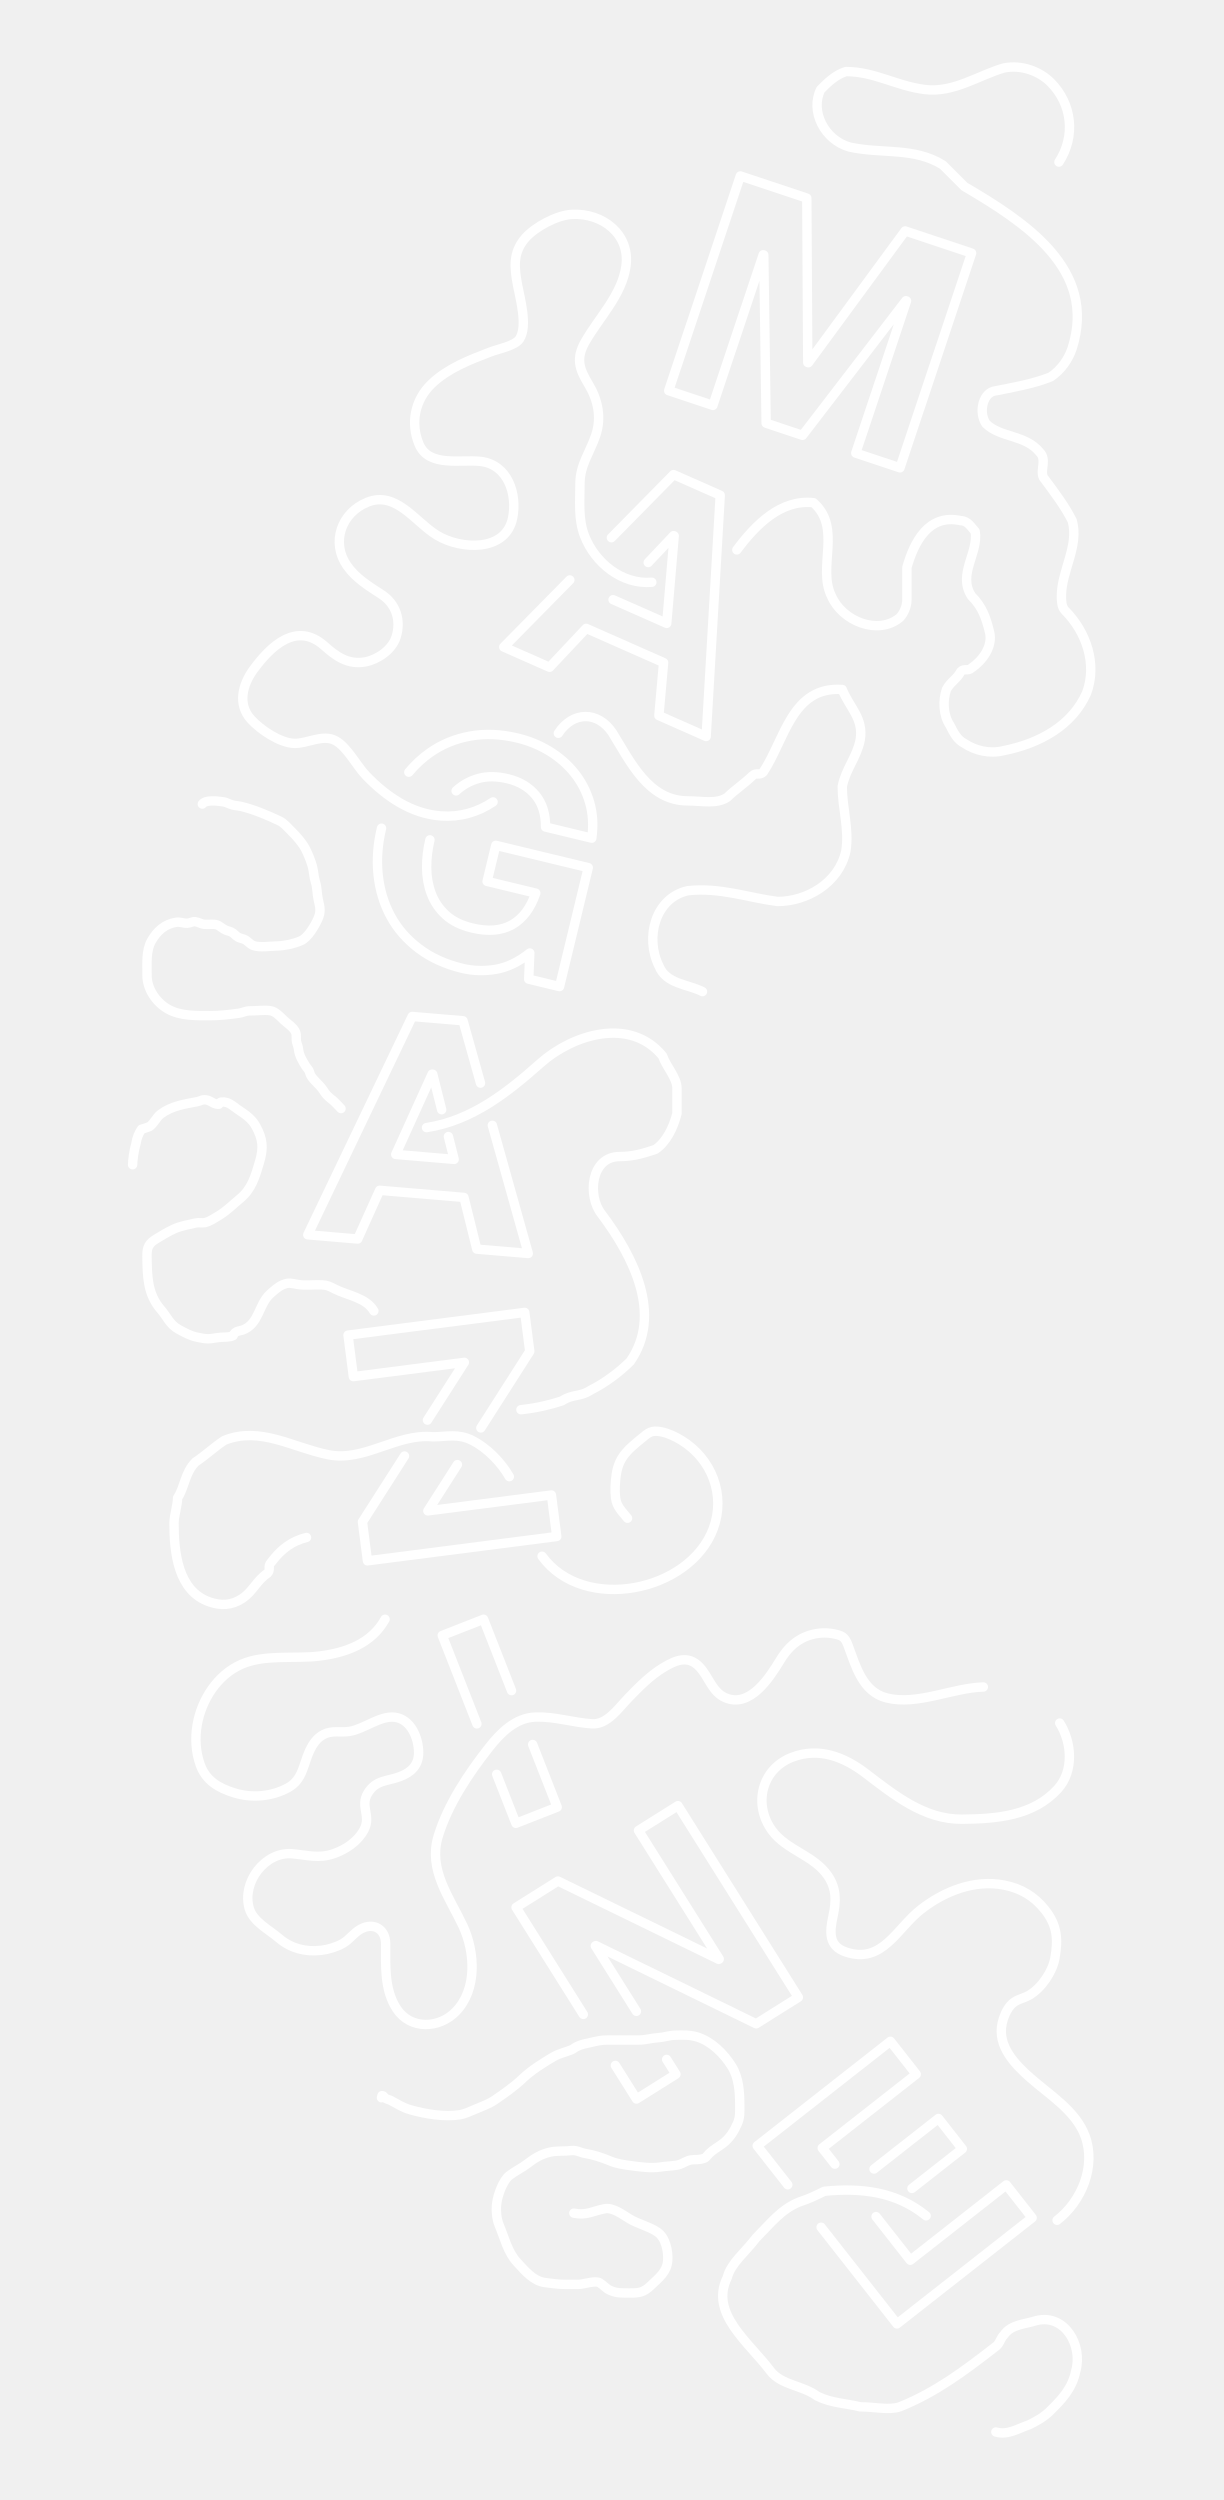
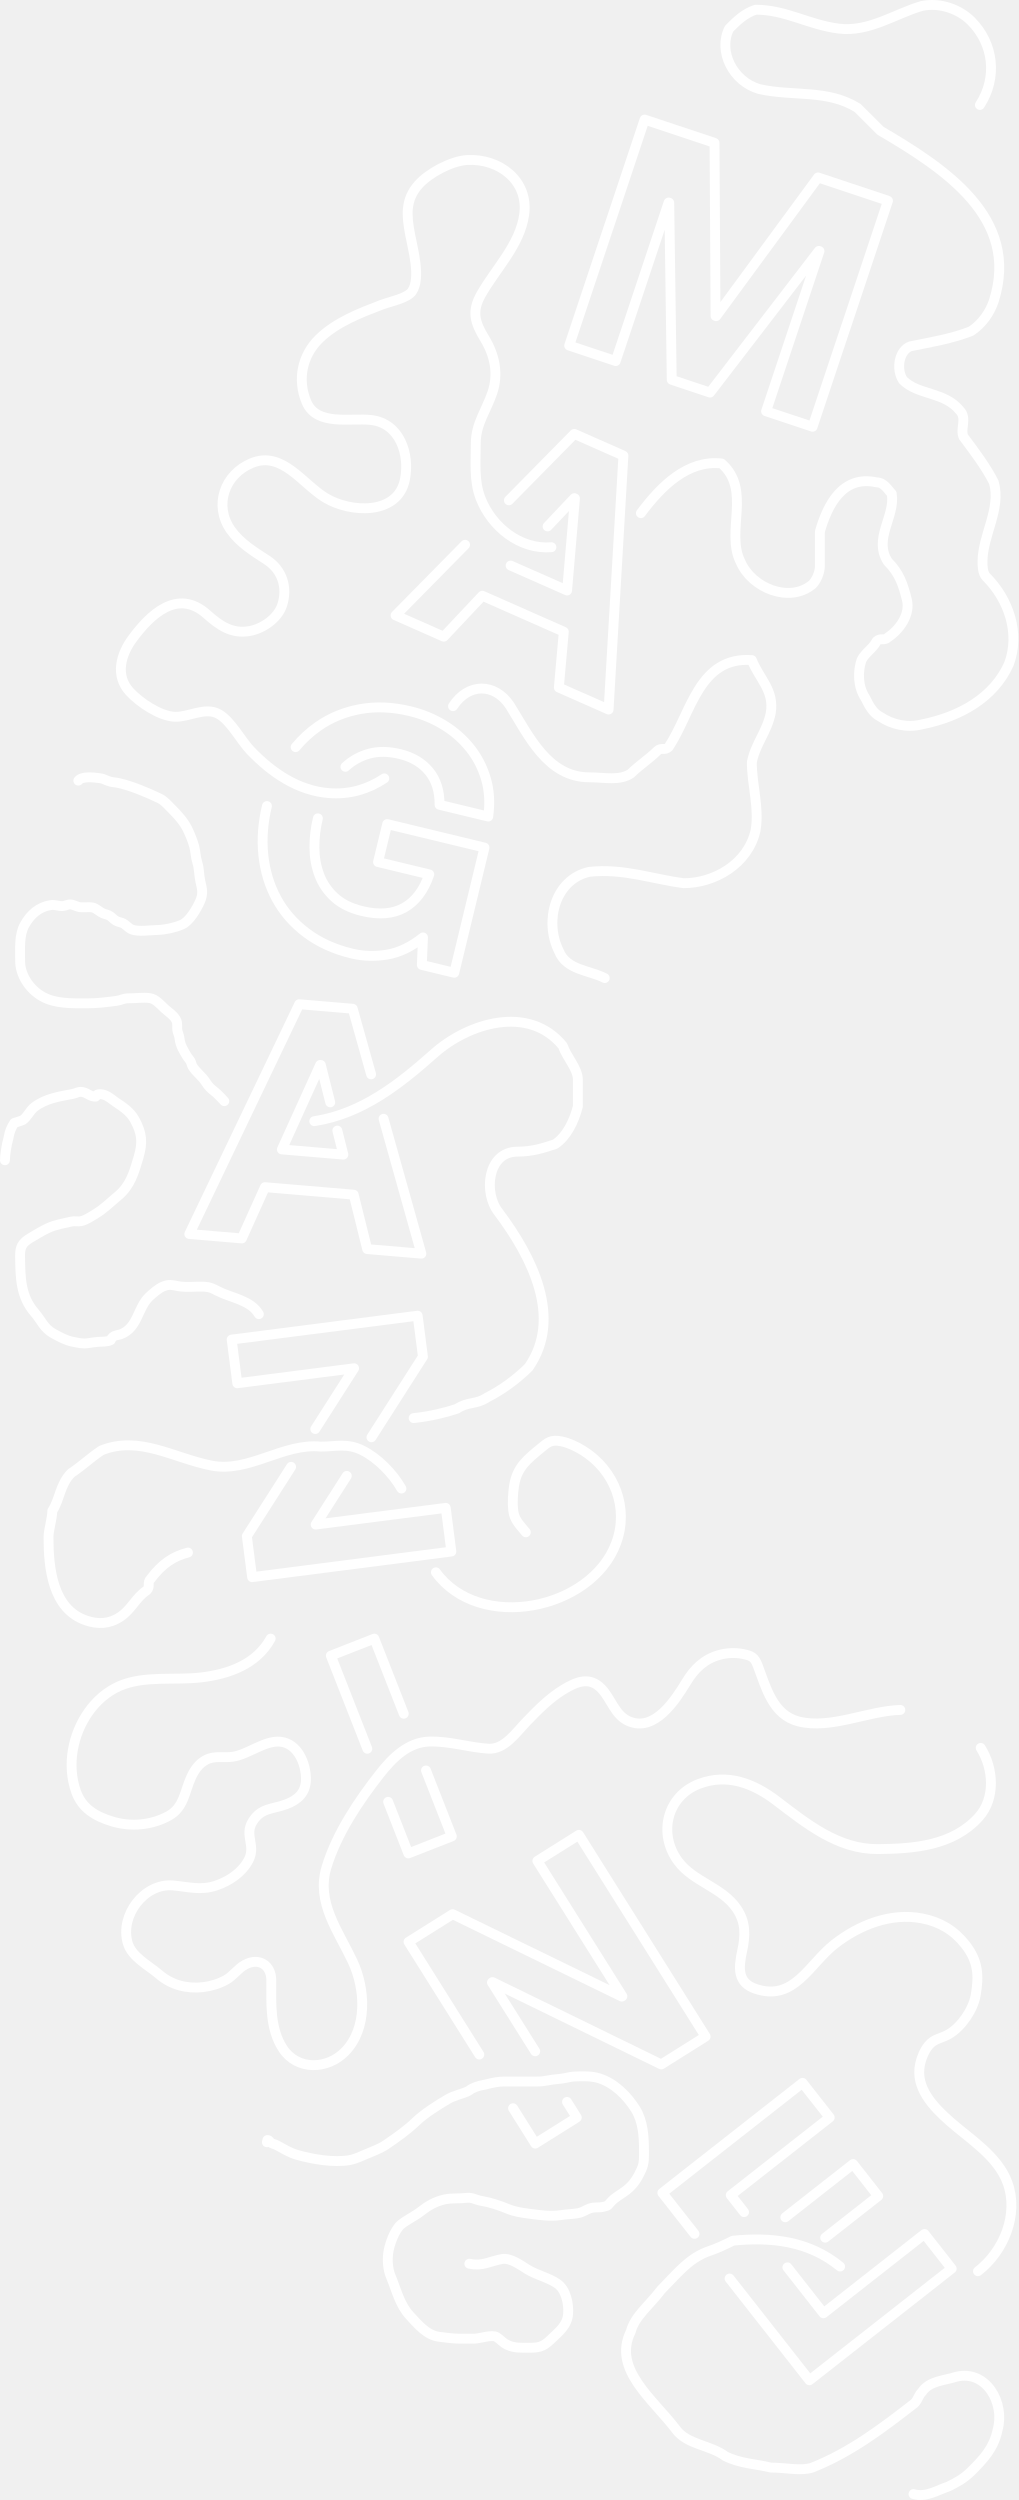
- <svg xmlns="http://www.w3.org/2000/svg" version="1.2" baseProfile="tiny" id="Calque_1" x="0px" y="0px" width="391.481px" height="800px" viewBox="-151.959 -251.179 391.481 800" xml:space="preserve">
+ <svg xmlns="http://www.w3.org/2000/svg" version="1.2" baseProfile="tiny" id="Calque_1" x="0px" y="0px" width="309.616px" height="760.098px" viewBox="-111.027 -231.229 309.616 760.098" xml:space="preserve">
  <g>
-     <path fill="none" stroke="#FFFFFF" stroke-width="3" stroke-linecap="round" stroke-linejoin="round" stroke-miterlimit="10" d="   M106.218-187.78l0.305,52.615l0.193,0.065l30.97-42.18l21.268,7.095l-22.923,68.712l-14.148-4.716l16.248-48.698l-0.193-0.063   l-33.09,43.076l-11.642-3.885l-0.755-53.833l-0.194-0.064l-16.087,48.213l-14.146-4.719l22.927-68.712L106.218-187.78z" />
-     <path fill="none" stroke="#FFFFFF" stroke-width="3" stroke-linecap="round" stroke-linejoin="round" stroke-miterlimit="10" d="   M43.691-79.113l19.886-20.195l14.939,6.604l-4.507,77.204l-15.125-6.686l1.509-16.967l-24.775-10.95L23.902-37.647L9.24-44.127   l21.139-21.467 M44.223-59.279l17.167,7.585l2.392-28l-0.186-0.082l-8.134,8.605" />
+     <path fill="none" stroke="#FFFFFF" stroke-width="3" stroke-linecap="round" stroke-linejoin="round" stroke-miterlimit="10" d="   M106.218-187.78l0.305,52.615l0.193,0.065l30.97-42.18l21.268,7.095l-22.923,68.712l-14.148-4.716l16.248-48.698l-0.193-0.063   l-33.09,43.076l-11.642-3.885l-0.755-53.833l-0.194-0.064L76.17-121.443l-14.146-4.719l22.927-68.712L106.218-187.78z" />
+     <path fill="none" stroke="#FFFFFF" stroke-width="3" stroke-linecap="round" stroke-linejoin="round" stroke-miterlimit="10" d="   M43.691-79.113l19.886-20.195l14.939,6.604L74.009-15.5l-15.125-6.686l1.509-16.967l-24.775-10.95L23.902-37.647L9.24-44.127   l21.139-21.467 M44.223-59.279l17.167,7.585l2.392-28l-0.186-0.082l-8.134,8.605" />
    <path fill="none" stroke="#FFFFFF" stroke-width="3" stroke-linecap="round" stroke-linejoin="round" stroke-miterlimit="10" d="   M-21.143-4.073c2.03-2.435,4.309-4.535,6.834-6.302c3.767-2.642,8.033-4.392,12.799-5.259c4.767-0.867,9.847-0.65,15.236,0.651   c3.617,0.874,6.987,2.261,10.112,4.163c3.124,1.903,5.794,4.237,8.016,7c2.217,2.764,3.844,5.906,4.873,9.422   c1.028,3.518,1.255,7.333,0.685,11.436l-14.794-3.572c0.031-4.166-1.03-7.554-3.182-10.162c-2.154-2.606-5.104-4.364-8.851-5.268   C7.1-2.806,3.977-2.846,1.221-2.086c-2.757,0.76-5.168,2.09-7.227,3.994 M-14.382,17.576c-0.714,2.959-1.063,5.917-1.049,8.878   c0.016,2.961,0.51,5.744,1.482,8.342c0.973,2.601,2.511,4.869,4.62,6.804c2.105,1.936,4.901,3.324,8.388,4.164   c5.127,1.239,9.399,0.898,12.824-1.023c3.42-1.922,5.957-5.294,7.608-10.115L3.909,30.865l2.787-11.54l29.586,7.143l-9.194,38.067   l-9.862-2.38l0.352-8.371c-3.619,2.884-7.274,4.627-10.969,5.232C2.914,59.62-0.644,59.51-4.062,58.684   c-5.392-1.302-10.016-3.411-13.867-6.324c-3.854-2.914-6.863-6.368-9.026-10.372c-2.166-4.001-3.501-8.413-4.008-13.231   c-0.505-4.82-0.139-9.792,1.098-14.92" />
    <path fill="none" stroke="#FFFFFF" stroke-width="3" stroke-linecap="round" stroke-linejoin="round" stroke-miterlimit="10" d="   M5.591,108.919l11.499,41.018l-16.478-1.395l-4.098-16.54l-26.989-2.287l-7.024,15.594l-15.972-1.354l33.409-69.863l16.276,1.378   l5.592,19.946 M-10.624,103.93l-2.858-11.363l-0.201-0.017l-11.646,25.69l18.702,1.584l-1.838-7.308" />
-     <path fill="none" stroke="#FFFFFF" stroke-width="3" stroke-linecap="round" stroke-linejoin="round" stroke-miterlimit="10" d="   M-14.101,201.577l6.907-10.81 M-15.176,203.259l1.075-1.682 M-5.587,217.495l-9.465,14.811l39.546-5.084l1.707,13.277l-60.574,7.79   l-1.605-12.478l13.46-21.062 M11.501,190.752l-9.591,15.011 M-7.194,190.768l3.831-5.995l-35.521,4.566l-1.708-13.284l56.551-7.266   l1.605,12.475l-6.062,9.488" />
+     <path fill="none" stroke="#FFFFFF" stroke-width="3" stroke-linecap="round" stroke-linejoin="round" stroke-miterlimit="10" d="   M-14.101,201.577l6.907-10.81 M-15.176,203.259l1.075-1.682 M-5.587,217.495l-9.465,14.811l39.546-5.084l1.707,13.277l-60.574,7.79   l-1.605-12.478l13.46-21.062 M11.501,190.752L1.91,205.763 M-7.194,190.768l3.831-5.995l-35.521,4.566l-1.708-13.284l56.551-7.266   l1.605,12.475l-6.062,9.488" />
    <path fill="none" stroke="#FFFFFF" stroke-width="3" stroke-linecap="round" stroke-linejoin="round" stroke-miterlimit="10" d="   M18.493,307.058l7.856,20.047l-13.221,5.183l-6.15-15.691 M0.654,300.46l-11.094-28.302l13.221-5.185l8.954,22.845" />
    <path fill="none" stroke="#FFFFFF" stroke-width="3" stroke-linecap="round" stroke-linejoin="round" stroke-miterlimit="10" d="   M34.702,393.431l-21.522-34.26l13.4-8.42l51.45,25.069l0.173-0.108l-25.85-41.15l12.628-7.933l38.533,61.336l-13.489,8.476   l-51.31-25.037l-0.172,0.107l13.151,20.932 M61.363,407.837l2.978,4.739l-12.629,7.931l-6.753-10.749" />
-     <path fill="none" stroke="#FFFFFF" stroke-width="3" stroke-linecap="round" stroke-linejoin="round" stroke-miterlimit="10" d="   M127.73,442.906l20.613-16.179l7.641,9.736l-16.122,12.651 M100.131,447.95l-9.783-12.467l42.617-33.447l8.271,10.538   l-30.087,23.61l4.048,5.161 M128.372,458.132l10.96,13.969l30.729-24.113l8.266,10.535l-43.257,33.946l-24.277-30.936" />
+     <path fill="none" stroke="#FFFFFF" stroke-width="3" stroke-linecap="round" stroke-linejoin="round" stroke-miterlimit="10" d="   M127.73,442.906l20.613-16.18l7.641,9.736l-16.122,12.651 M100.131,447.95l-9.783-12.467l42.617-33.447l8.271,10.538   l-30.087,23.609l4.048,5.161 M128.372,458.132l10.96,13.969l30.729-24.112l8.266,10.535l-43.257,33.945l-24.277-30.936" />
    <path fill="none" stroke="#FFFFFF" stroke-width="3" stroke-linecap="round" stroke-linejoin="round" stroke-miterlimit="10" d="   M26.71-16.524c4.624-7.114,12.672-7.114,17.271-0.216C49.729-7.543,55.478,5.104,68.125,5.104c4.599,0,9.196,1.149,12.646-1.149   c2.3-2.3,5.749-4.599,8.049-6.898c1.148-1.15,2.298,0,3.447-1.15c6.898-10.347,9.198-27.591,25.294-26.442   c2.299,5.749,6.897,9.198,5.748,16.095c-1.149,5.749-4.599,9.198-5.748,14.947c0,6.898,2.299,13.796,1.149,20.694   c-2.3,10.346-12.646,16.095-21.844,16.095c-9.198-1.149-18.395-4.599-28.741-3.449c-10.348,2.299-13.797,14.945-9.198,24.143   c2.3,5.749,9.198,5.749,13.911,8.15" />
-     <path fill="none" stroke="#FFFFFF" stroke-width="3" stroke-linecap="round" stroke-linejoin="round" stroke-miterlimit="10" d="   M56.626-64.856c-9.561,0.812-18.166-6.221-21.521-14.816c-2.089-5.353-1.472-11.145-1.472-16.778c0-5.942,3.205-9.984,5.039-15.41   c1.916-5.67,0.734-11.375-2.332-16.406c-3.031-4.973-4.022-8.326-1.032-13.562c4.409-7.721,11.727-14.958,13.029-24.085   c1.473-10.328-7.521-17.188-17.291-16.667c-4.819,0.257-11.713,3.963-14.851,7.509c-4.123,4.662-3.58,9.51-2.527,15.16   c0.811,4.351,3.312,13.115,0.622,17.208c-1.438,2.187-6.793,3.181-9.347,4.157c-6.613,2.525-13.729,5.271-18.9,10.289   c-5.221,5.067-6.759,12.505-3.878,19.285c3.144,7.396,13.374,4.712,19.691,5.447c8.694,1.013,11.773,10.415,10.227,18.095   c-2.199,10.93-16.58,10.142-24.141,5.583c-7.034-4.242-13.141-14.381-22.388-10.607c-8.343,3.406-11.654,12.902-6.435,20.347   c2.777,3.965,7.016,6.562,11.002,9.15c4.599,2.984,6.393,8.252,4.644,13.696c-1.291,4.021-5.901,7.182-9.879,7.891   c-5.469,0.974-9.209-1.709-13.046-5.124c-8.869-7.893-17.156,0.04-22.631,7.493c-3.533,4.809-5.295,11.209-0.801,16.079   c3.049,3.303,9.141,7.447,13.733,7.622c4.242,0.161,9.18-3.104,13.287-0.849c3.741,2.055,6.722,7.997,9.73,11.133   c6.451,6.72,14.427,12.233,23.969,12.936c6.06,0.446,11.65-1.123,16.693-4.487" />
-     <path fill="none" stroke="#FFFFFF" stroke-width="3" stroke-linecap="round" stroke-linejoin="round" stroke-miterlimit="10" d="   M186.899-199.315c5.39-8.271,4.24-18.618-2.657-25.516c-3.449-3.449-9.199-5.748-14.947-4.598   c-8.048,2.299-16.095,8.047-25.292,6.898c-9.197-1.15-16.096-5.749-25.293-5.749c-3.449,1.15-5.749,3.449-8.048,5.749   c-3.449,6.897,1.149,16.095,9.197,18.394c10.348,2.3,20.694,0,29.892,5.749c2.299,2.299,4.599,4.599,6.898,6.898   c19.544,11.497,42.537,26.442,34.49,51.735c-1.15,3.449-3.448,6.898-6.897,9.198c-5.75,2.299-12.647,3.449-18.396,4.598   c-3.449,1.15-4.599,6.898-2.298,10.347c4.598,4.599,12.646,3.449,17.245,9.198c2.298,2.299,0,5.748,1.148,8.048   c3.449,4.598,6.898,9.197,9.198,13.796c2.299,8.047-3.448,16.095-3.448,24.143c0,1.149,0,3.449,1.148,4.599   c6.897,6.898,10.347,17.246,6.897,26.442c-4.598,10.347-14.944,16.096-26.442,18.395c-4.599,1.15-9.196,0-12.646-2.299   c-2.3-1.15-3.449-3.449-4.6-5.749c-2.299-3.449-2.299-8.048-1.148-11.497c1.148-2.299,3.448-3.449,4.598-5.748   c1.15-1.15,2.3,0,3.449-1.15c3.448-2.299,6.897-6.898,5.748-11.496c-1.148-4.6-2.3-8.048-5.748-11.497   c-4.599-6.898,2.299-13.796,1.15-20.694c-1.15-1.15-2.3-3.449-4.6-3.449c-10.348-2.3-14.945,6.898-17.244,14.946   c0,3.449,0,6.898,0,10.347c0,2.3-1.15,4.599-2.3,5.748c-6.898,5.749-18.395,1.15-21.844-6.897   c-4.599-9.197,3.449-21.844-5.749-29.892c-10.347-1.149-18.395,6.898-24.535,15.11" />
+     <path fill="none" stroke="#FFFFFF" stroke-width="3" stroke-linecap="round" stroke-linejoin="round" stroke-miterlimit="10" d="   M56.626-64.856c-9.561,0.812-18.166-6.221-21.521-14.816c-2.089-5.353-1.472-11.145-1.472-16.778c0-5.942,3.205-9.984,5.039-15.41   c1.916-5.67,0.734-11.375-2.332-16.406c-3.031-4.973-4.022-8.326-1.032-13.562c4.409-7.721,11.727-14.958,13.029-24.085   c1.473-10.328-7.521-17.188-17.291-16.667c-4.819,0.257-11.713,3.963-14.851,7.509c-4.123,4.662-3.58,9.51-2.527,15.16   c0.811,4.351,3.312,13.115,0.622,17.208c-1.438,2.187-6.793,3.181-9.347,4.157c-6.613,2.525-13.729,5.271-18.9,10.289   c-5.221,5.067-6.759,12.505-3.878,19.285c3.144,7.396,13.374,4.712,19.691,5.447c8.694,1.013,11.773,10.415,10.227,18.095   C9.884-74.5-4.497-75.288-12.058-79.847c-7.034-4.242-13.141-14.381-22.388-10.607c-8.343,3.406-11.654,12.902-6.435,20.347   c2.777,3.965,7.016,6.562,11.002,9.15c4.599,2.984,6.393,8.252,4.644,13.696c-1.291,4.021-5.901,7.182-9.879,7.891   c-5.469,0.974-9.209-1.709-13.046-5.124c-8.869-7.893-17.156,0.04-22.631,7.493c-3.533,4.809-5.295,11.209-0.801,16.079   c3.049,3.303,9.141,7.447,13.733,7.622c4.242,0.161,9.18-3.104,13.287-0.849c3.741,2.055,6.722,7.997,9.73,11.133   c6.451,6.72,14.427,12.233,23.969,12.936c6.06,0.446,11.65-1.123,16.693-4.487" />
+     <path fill="none" stroke="#FFFFFF" stroke-width="3" stroke-linecap="round" stroke-linejoin="round" stroke-miterlimit="10" d="   M186.899-199.315c5.39-8.271,4.24-18.618-2.657-25.516c-3.449-3.449-9.199-5.748-14.947-4.598   c-8.048,2.299-16.095,8.047-25.292,6.898c-9.197-1.15-16.096-5.749-25.293-5.749c-3.449,1.15-5.749,3.449-8.048,5.749   c-3.449,6.897,1.149,16.095,9.197,18.394c10.348,2.3,20.694,0,29.892,5.749c2.299,2.299,4.599,4.599,6.898,6.898   c19.544,11.497,42.537,26.442,34.49,51.735c-1.15,3.449-3.448,6.898-6.897,9.198c-5.75,2.299-12.647,3.449-18.396,4.598   c-3.449,1.15-4.599,6.898-2.298,10.347c4.598,4.599,12.646,3.449,17.245,9.198c2.298,2.299,0,5.748,1.148,8.048   c3.449,4.598,6.898,9.197,9.198,13.796c2.299,8.047-3.448,16.095-3.448,24.143c0,1.149,0,3.449,1.148,4.599   c6.897,6.898,10.347,17.246,6.897,26.442c-4.598,10.347-14.944,16.096-26.442,18.395c-4.599,1.15-9.196,0-12.646-2.299   c-2.3-1.15-3.449-3.449-4.6-5.749c-2.299-3.449-2.299-8.048-1.148-11.497c1.148-2.299,3.448-3.449,4.598-5.748   c1.15-1.15,2.3,0,3.449-1.15c3.448-2.299,6.897-6.898,5.748-11.496c-1.148-4.6-2.3-8.048-5.748-11.497   c-4.599-6.898,2.299-13.796,1.15-20.694c-1.15-1.15-2.3-3.449-4.6-3.449c-10.348-2.3-14.945,6.898-17.244,14.946   c0,3.449,0,6.898,0,10.347c0,2.3-1.15,4.599-2.3,5.748c-6.898,5.749-18.395,1.15-21.844-6.896   c-4.599-9.197,3.449-21.844-5.749-29.892c-10.347-1.149-18.395,6.898-24.535,15.11" />
    <path fill="none" stroke="#FFFFFF" stroke-width="3" stroke-linecap="round" stroke-linejoin="round" stroke-miterlimit="10" d="   M-32.322,168.322c-2.48-4.257-8.386-4.921-12.403-6.97c-1.73-0.88-2.413-1.28-4.238-1.374c-2.601-0.13-5.183,0.303-7.783-0.147   c-2.088-0.366-2.779-0.692-4.701,0.094c-1.392,0.568-3.011,1.994-4.107,2.998c-3.714,3.401-3.437,9.479-8.727,11.503   c-0.479,0.119-0.957,0.238-1.435,0.357c-0.831,0.191-1.38,0.671-1.646,1.45c-1.214,0.57-2.618,0.415-3.952,0.52   c-0.987,0.073-1.954,0.264-2.93,0.397c-1.839,0.25-2.895-0.104-4.625-0.423c-1.972-0.36-4.014-1.455-5.905-2.497   c-2.936-1.616-3.603-3.925-5.708-6.348c-4.358-5.019-4.333-10.711-4.443-17.062c-0.051-2.927,0.629-4.151,3.056-5.62   c1.742-1.055,3.714-2.24,5.513-3.075c2.077-0.964,4.802-1.45,7.007-1.947c1.013-0.228,1.955,0.061,2.911-0.114   c1.48-0.271,3.385-1.585,4.658-2.351c2.338-1.407,4.498-3.576,6.63-5.329c3.762-3.09,4.909-7.225,6.231-11.712   c1.335-4.527,1.099-7.318-1.157-11.445c-1.347-2.467-3.494-3.847-5.786-5.384c-1.07-0.717-2.237-1.83-3.499-2.193   c-0.575-0.183-1.16-0.242-1.756-0.175c-0.41,0.082-0.684,0.32-0.824,0.711c-1.386,0.107-2.289-0.907-3.562-1.293   c-1.55-0.471-2.229,0.246-3.303,0.452c-4.097,0.786-8.189,1.35-11.692,3.955c-1.434,1.066-2.231,3.121-3.642,4.04   c-0.833,0.318-1.681,0.597-2.541,0.838c-0.928,1.36-1.51,2.861-1.746,4.503c-0.679,2.264-1.091,5.542-1.1,6.858" />
    <path fill="none" stroke="#FFFFFF" stroke-width="3" stroke-linecap="round" stroke-linejoin="round" stroke-miterlimit="10" d="   M-15.479,109.653c14.622-2.228,26.119-11.425,36.466-20.623c10.346-9.197,28.742-14.946,39.088-2.299   c1.15,3.449,4.6,6.898,4.6,10.347c0,2.299,0,5.748,0,8.047c-1.151,4.599-3.449,9.198-6.898,11.497   c-3.449,1.149-6.897,2.299-11.496,2.299c-9.198,0-10.347,12.646-5.749,18.395c10.347,13.797,19.543,32.191,9.197,47.138   c-3.449,3.449-8.048,6.898-12.646,9.196c-3.449,2.3-5.749,1.149-9.197,3.449c-3.449,1.149-8.048,2.3-13.148,2.827" />
    <path fill="none" stroke="#FFFFFF" stroke-width="3" stroke-linecap="round" stroke-linejoin="round" stroke-miterlimit="10" d="   M-87.213,6.118c1.067-1.434,4.695-0.977,6.219-0.784c1.196,0.152,1.355,0.27,2.588,0.784c1.388,0.582,2.234,0.445,3.541,0.745   c4.11,0.948,8.542,2.852,12.339,4.646c1.497,0.706,2.625,2.126,3.783,3.269c1.683,1.66,3.604,3.805,4.676,5.979   c0.794,1.609,1.587,3.562,2.062,5.276c0.454,1.646,0.428,3.251,0.956,4.922c0.639,2.028,0.489,3.792,0.939,5.783   c0.535,2.356,0.968,3.681-0.115,6.129c-0.95,2.145-3.184,6.021-5.444,6.996c-2.305,0.992-5.198,1.613-7.704,1.67   c-2.085,0.046-5.495,0.582-7.491-0.131c-1.211-0.431-1.855-1.608-3.111-2.063c-0.896-0.323-1.126-0.245-1.864-0.668   c-0.752-0.432-1.352-1.282-2.142-1.623c-0.924-0.397-1.419-0.34-2.324-0.898c-1.646-1.013-1.79-1.588-3.833-1.556   c-0.755,0.011-1.553,0.056-2.306,0.016c-1.172-0.064-1.969-0.737-3.081-0.849c-0.906-0.09-1.573,0.444-2.461,0.491   c-1.347,0.071-2.24-0.515-3.672-0.291c-3.522,0.55-6.065,2.804-7.827,5.903c-1.812,3.188-1.382,7.299-1.426,10.926   c-0.053,4.409,2.815,8.737,6.738,10.961c3.932,2.229,8.972,2.081,13.479,2.081c3.313,0,5.942-0.36,9.041-0.752   c1.47-0.187,2.187-0.809,3.792-0.785c2.027,0.029,4.377-0.351,6.381-0.06c1.771,0.255,3.117,1.891,4.432,3.114   c1.191,1.109,3.091,2.261,3.69,3.811c0.394,1.015,0.047,2.12,0.322,3.175c0.231,0.887,0.5,1.324,0.602,2.268   c0.217,2.032,1.288,3.726,2.329,5.424c0.249,0.406,0.739,0.891,0.962,1.292c0.268,0.479,0.38,1.25,0.648,1.691   c1.042,1.72,2.852,2.942,3.946,4.653c0.918,1.438,1.501,2.005,2.852,3.065c0.964,0.759,1.896,1.833,2.867,2.837" />
    <g>
      <path fill="none" stroke="#FFFFFF" stroke-width="3" stroke-linecap="round" stroke-linejoin="round" stroke-miterlimit="10" d="    M21.501,246.812c13.267,18.292,47.257,11.441,54.795-8.854c3.983-10.723-0.479-22.227-10.109-28.18    c-1.944-1.204-4.282-2.333-6.536-2.777c-3.131-0.618-4.056,0.242-6.297,2.097c-4.049,3.349-7.214,5.755-8.08,11.4    c-0.367,2.392-0.538,5.174-0.254,7.576c0.347,2.939,2.079,4.363,3.829,6.579" />
      <path fill="none" stroke="#FFFFFF" stroke-width="3" stroke-linecap="round" stroke-linejoin="round" stroke-miterlimit="10" d="    M-53.877,240.81c-4.462,1.128-7.912,3.426-11.36,8.025c-1.15,1.149,0,2.299-1.15,3.449c-3.449,2.299-4.598,5.748-8.047,8.047    c-3.449,2.301-6.898,2.301-10.347,1.15c-10.347-3.449-11.497-16.095-11.497-25.294c0-2.298,1.15-5.747,1.15-8.047    c2.299-3.448,2.299-8.047,5.749-11.496c3.449-2.3,5.748-4.599,9.197-6.898c11.497-4.599,21.844,2.3,33.341,4.599    c11.497,2.3,21.844-6.898,33.341-5.748c4.599,0,8.047-1.15,12.646,1.149c4.599,2.3,9.197,6.898,11.876,11.602" />
    </g>
-     <path fill="none" stroke="#FFFFFF" stroke-width="3" stroke-linecap="round" stroke-linejoin="round" stroke-miterlimit="10" d="   M144.398,457.884c-9.593-7.856-21.09-9.006-32.587-7.856c-2.299,1.15-4.599,2.3-8.048,3.449c-5.748,2.3-9.197,6.898-13.796,11.497   c-3.448,4.599-8.047,8.048-9.197,12.646c-5.748,11.497,6.897,20.693,13.796,29.892c3.449,4.598,10.347,4.598,14.946,8.047   c4.599,2.301,9.197,2.301,13.796,3.449c4.599,0,9.197,1.15,12.646,0c11.497-4.598,20.694-11.496,31.042-19.544   c1.148-1.15,1.148-2.299,2.298-3.449c2.3-3.448,6.898-3.448,10.348-4.599c9.197-2.299,14.946,8.048,12.646,16.096   c-1.149,5.749-4.598,9.197-8.047,12.646c-2.301,2.299-4.6,3.449-6.898,4.598c-3.449,1.15-6.898,3.449-10.63,2.301" />
-     <path fill="none" stroke="#FFFFFF" stroke-width="3" stroke-linecap="round" stroke-linejoin="round" stroke-miterlimit="10" d="   M187.146,300.202c3.918,6.199,4.575,15.329-0.606,21.062c-7.877,8.716-19.757,9.607-30.633,9.703   c-12.098,0.11-21.647-7.664-30.854-14.68c-6.875-5.239-14.897-8.426-23.505-5.158c-9.755,3.702-12.615,15.075-6.423,23.516   c4.619,6.297,13.434,7.897,17.863,14.471c2.782,4.127,2.641,8.167,1.628,12.826c-1.12,5.15-1.479,9.629,4.085,11.514   c11.714,3.973,16.262-7.538,24.024-13.599c7.43-5.8,17.052-9.648,26.569-7.82c5.43,1.042,9.757,3.615,13.175,7.962   c3.94,5.015,4.188,9.434,3.148,15.402c-0.762,4.372-4.301,9.605-8.187,11.855c-2.216,1.283-4.4,1.296-6.156,3.447   c-1.252,1.531-2.145,3.709-2.558,5.631c-1.564,7.276,4.103,13.078,9.1,17.477c6.152,5.414,14.528,10.536,17.475,18.586   c3.523,9.628-1.134,20.874-8.98,26.913" />
+     <path fill="none" stroke="#FFFFFF" stroke-width="3" stroke-linecap="round" stroke-linejoin="round" stroke-miterlimit="10" d="   M144.398,457.884c-9.593-7.855-21.09-9.006-32.587-7.855c-2.299,1.149-4.599,2.3-8.048,3.448   c-5.748,2.301-9.197,6.898-13.796,11.497c-3.448,4.6-8.047,8.049-9.197,12.646c-5.748,11.497,6.897,20.693,13.796,29.892   c3.449,4.599,10.347,4.599,14.946,8.047c4.599,2.302,9.197,2.302,13.796,3.449c4.599,0,9.197,1.15,12.646,0   c11.497-4.598,20.694-11.496,31.042-19.544c1.148-1.149,1.148-2.299,2.298-3.449c2.3-3.447,6.898-3.447,10.348-4.599   c9.197-2.299,14.946,8.048,12.646,16.096c-1.149,5.749-4.598,9.197-8.047,12.646c-2.301,2.299-4.6,3.449-6.898,4.598   c-3.449,1.15-6.898,3.449-10.63,2.301" />
+     <path fill="none" stroke="#FFFFFF" stroke-width="3" stroke-linecap="round" stroke-linejoin="round" stroke-miterlimit="10" d="   M187.146,300.202c3.918,6.199,4.575,15.329-0.606,21.062c-7.877,8.716-19.757,9.607-30.633,9.703   c-12.098,0.11-21.647-7.664-30.854-14.68c-6.875-5.239-14.897-8.426-23.505-5.158c-9.755,3.702-12.615,15.075-6.423,23.516   c4.619,6.297,13.434,7.897,17.863,14.471c2.782,4.127,2.641,8.167,1.628,12.826c-1.12,5.15-1.479,9.629,4.085,11.514   c11.714,3.973,16.262-7.538,24.024-13.599c7.43-5.8,17.052-9.648,26.569-7.82c5.43,1.042,9.757,3.615,13.175,7.962   c3.94,5.015,4.188,9.434,3.148,15.402c-0.762,4.372-4.301,9.605-8.187,11.855c-2.216,1.283-4.4,1.296-6.156,3.447   c-1.252,1.531-2.145,3.709-2.558,5.631c-1.564,7.276,4.103,13.078,9.1,17.477c6.152,5.414,14.528,10.536,17.475,18.587   c3.523,9.628-1.134,20.874-8.98,26.912" />
    <path fill="none" stroke="#FFFFFF" stroke-width="3" stroke-linecap="round" stroke-linejoin="round" stroke-miterlimit="10" d="   M-28.733,266.972c-4.305,7.81-12.634,10.76-21.028,11.786c-7.996,0.975-17.449-0.646-24.95,2.643   c-7.656,3.355-12.746,11.274-14.15,19.332c-0.741,4.254-0.488,8.729,0.977,12.811c1.823,5.081,5.882,7.455,10.919,9.004   c5.656,1.742,12.031,1.192,17.245-1.688c4.656-2.574,4.787-7.352,6.819-11.77c0.99-2.152,2.329-4.098,4.467-5.227   c2.698-1.427,5.402-0.549,8.265-0.988c4.684-0.72,9.766-5.1,14.513-4.54c5.21,0.612,7.669,6.703,7.657,11.361   c-0.013,4.011-2.37,6.283-5.969,7.63c-4.211,1.577-7.681,1.033-10.283,5.298c-2.586,4.239,1.145,7.249-1.221,11.719   c-1.998,3.772-5.844,6.343-9.805,7.69c-4.731,1.607-8.399,0.409-13.164-0.011c-8.701-0.767-16.194,9.098-13.765,17.474   c1.246,4.296,6.279,6.782,9.494,9.539c3.806,3.267,8.474,4.471,13.468,3.897c2.337-0.267,4.948-1.065,7-2.231   c2.168-1.235,3.545-3.424,5.748-4.599c4.238-2.264,7.938,0.159,7.947,4.702c0.013,6.994-0.503,14.668,3.526,20.831   c4.392,6.721,13.584,6.386,18.924,0.885c6.903-7.109,6.161-19.12,2.276-27.421c-4.309-9.207-11.179-17.971-7.924-28.655   c3.106-10.203,9.707-20.067,16.255-28.402c3.772-4.801,8.536-9.562,14.941-9.766c6.136-0.195,11.979,1.78,18.021,2.167   c4.913,0.313,8.432-4.969,11.607-8.242c3.453-3.562,6.963-7.168,11.239-9.755c3.972-2.403,7.891-4.02,11.496-0.281   c3.018,3.128,4.062,8.038,8.275,9.898c7.887,3.479,14.168-6.316,17.568-11.915c2.434-4.005,5.461-6.99,10.137-8.247   c2.248-0.604,4.62-0.713,6.907-0.278c2.783,0.525,3.689,1.023,4.633,3.505c2.499,6.586,4.583,15.066,12.474,17.043   c9.754,2.438,21.042-3.247,30.906-3.514" />
-     <path fill="none" stroke="#FFFFFF" stroke-width="3" stroke-linecap="round" stroke-linejoin="round" stroke-miterlimit="10" d="   M-29.888,420.099c0.057-0.227,0.115-0.455,0.172-0.679c0.726,0.065,0.595,0.563,1.159,0.894c0.56,0.327,1.116,0.382,1.69,0.686   c2.234,1.176,3.769,2.24,6.221,2.943c4.685,1.34,11.015,2.428,15.98,1.579c1.47-0.253,3.333-1.123,4.712-1.706   c1.972-0.838,4.512-1.757,6.227-2.927c2.997-2.044,6.383-4.393,9.067-6.987c2.597-2.507,6.64-5.062,9.829-6.922   c1.874-1.093,3.864-1.435,5.814-2.271c0.635-0.272,0.891-0.604,1.549-0.941c1.581-0.811,2.946-0.97,4.54-1.342   c1.977-0.463,3.271-0.806,5.411-0.795c1.519,0.007,3.039,0,4.56,0c1.8,0,3.602-0.03,5.401-0.003   c2.136,0.031,4.004-0.636,6.181-0.745c1.834-0.094,3.464-0.734,5.324-0.788c2.459-0.07,4.837-0.174,7.193,0.56   c4.603,1.427,8.475,5.298,11.01,9.313c2.338,3.7,2.611,8.369,2.613,12.608c0.001,2.209,0.136,3.77-0.759,5.8   c-1.104,2.515-2.45,4.662-4.608,6.318c-1.471,1.127-3.18,2.021-4.43,3.271c-1.205,1.206-0.798,1.415-2.648,1.792   c-1.418,0.29-2.677-0.047-4.121,0.498c-1.337,0.503-2.097,1.175-3.598,1.429c-1.615,0.274-3.418,0.29-5.078,0.557   c-3.066,0.497-6.36,0.014-9.404-0.383c-2.484-0.324-4.667-0.614-6.902-1.561c-2.313-0.981-5.358-1.965-7.801-2.352   c-1.683-0.269-2.83-1.147-4.537-0.937c-2.23,0.278-4.574-0.009-6.792,0.487c-2.717,0.611-4.923,1.863-7.099,3.577   c-1.909,1.504-4.141,2.492-6.01,3.966c-1.981,1.561-3.625,6.116-3.968,8.705c-0.296,2.229-0.113,5.038,0.751,7.086   c1.711,4.05,2.723,8.672,5.771,11.948c2.469,2.652,5.176,6.021,8.977,6.473c1.949,0.231,4.133,0.569,6.101,0.569   c1.52,0,3.042,0,4.562,0c1.66,0,5.36-1.363,6.785-0.487c1.271,0.78,1.869,1.763,3.409,2.44c2.145,0.945,3.857,0.787,6.135,0.807   c3.077,0.022,4.503-0.168,6.769-2.349c2.534-2.438,5.187-4.372,5.437-7.992c0.209-3.02-0.631-7.33-3.302-9.159   c-2.654-1.822-6.215-2.578-9.015-4.285c-2.131-1.3-5.211-3.661-7.81-3.183c-3.822,0.705-5.816,2.261-9.911,1.421" />
+     <path fill="none" stroke="#FFFFFF" stroke-width="3" stroke-linecap="round" stroke-linejoin="round" stroke-miterlimit="10" d="   M-29.888,420.099c0.057-0.227,0.115-0.455,0.172-0.679c0.726,0.065,0.595,0.563,1.159,0.895c0.56,0.326,1.116,0.382,1.69,0.686   c2.234,1.176,3.769,2.24,6.221,2.943c4.685,1.34,11.015,2.428,15.98,1.579c1.47-0.253,3.333-1.123,4.712-1.706   c1.972-0.838,4.512-1.758,6.227-2.928c2.997-2.044,6.383-4.393,9.067-6.986c2.597-2.507,6.64-5.062,9.829-6.922   c1.874-1.094,3.864-1.436,5.814-2.271c0.635-0.271,0.891-0.604,1.549-0.941c1.581-0.811,2.946-0.97,4.54-1.342   c1.977-0.463,3.271-0.806,5.411-0.795c1.519,0.007,3.039,0,4.56,0c1.8,0,3.602-0.03,5.401-0.003   c2.136,0.031,4.004-0.636,6.181-0.745c1.834-0.094,3.464-0.733,5.324-0.788c2.459-0.069,4.837-0.174,7.193,0.561   c4.603,1.427,8.475,5.298,11.01,9.312c2.338,3.7,2.611,8.369,2.613,12.608c0.001,2.209,0.136,3.77-0.759,5.8   c-1.104,2.515-2.45,4.662-4.608,6.318c-1.471,1.127-3.18,2.021-4.43,3.271c-1.205,1.206-0.798,1.415-2.648,1.792   c-1.418,0.29-2.677-0.047-4.121,0.498c-1.337,0.503-2.097,1.175-3.598,1.429c-1.615,0.274-3.418,0.29-5.078,0.558   c-3.066,0.497-6.36,0.014-9.404-0.383c-2.484-0.324-4.667-0.614-6.902-1.562c-2.313-0.98-5.358-1.965-7.801-2.352   c-1.683-0.27-2.83-1.147-4.537-0.938c-2.23,0.278-4.574-0.009-6.792,0.487c-2.717,0.61-4.923,1.863-7.099,3.577   c-1.909,1.504-4.141,2.492-6.01,3.966c-1.981,1.561-3.625,6.116-3.968,8.705c-0.296,2.229-0.113,5.038,0.751,7.086   c1.711,4.05,2.723,8.672,5.771,11.948c2.469,2.651,5.176,6.021,8.977,6.473c1.949,0.23,4.133,0.569,6.101,0.569   c1.52,0,3.042,0,4.562,0c1.66,0,5.36-1.363,6.785-0.487c1.271,0.78,1.869,1.763,3.409,2.439c2.145,0.945,3.857,0.787,6.135,0.808   c3.077,0.021,4.503-0.168,6.769-2.35c2.534-2.438,5.187-4.371,5.437-7.991c0.209-3.021-0.631-7.33-3.302-9.159   c-2.654-1.822-6.215-2.578-9.015-4.285c-2.131-1.3-5.211-3.661-7.81-3.183c-3.822,0.705-5.816,2.261-9.911,1.421" />
  </g>
</svg>
